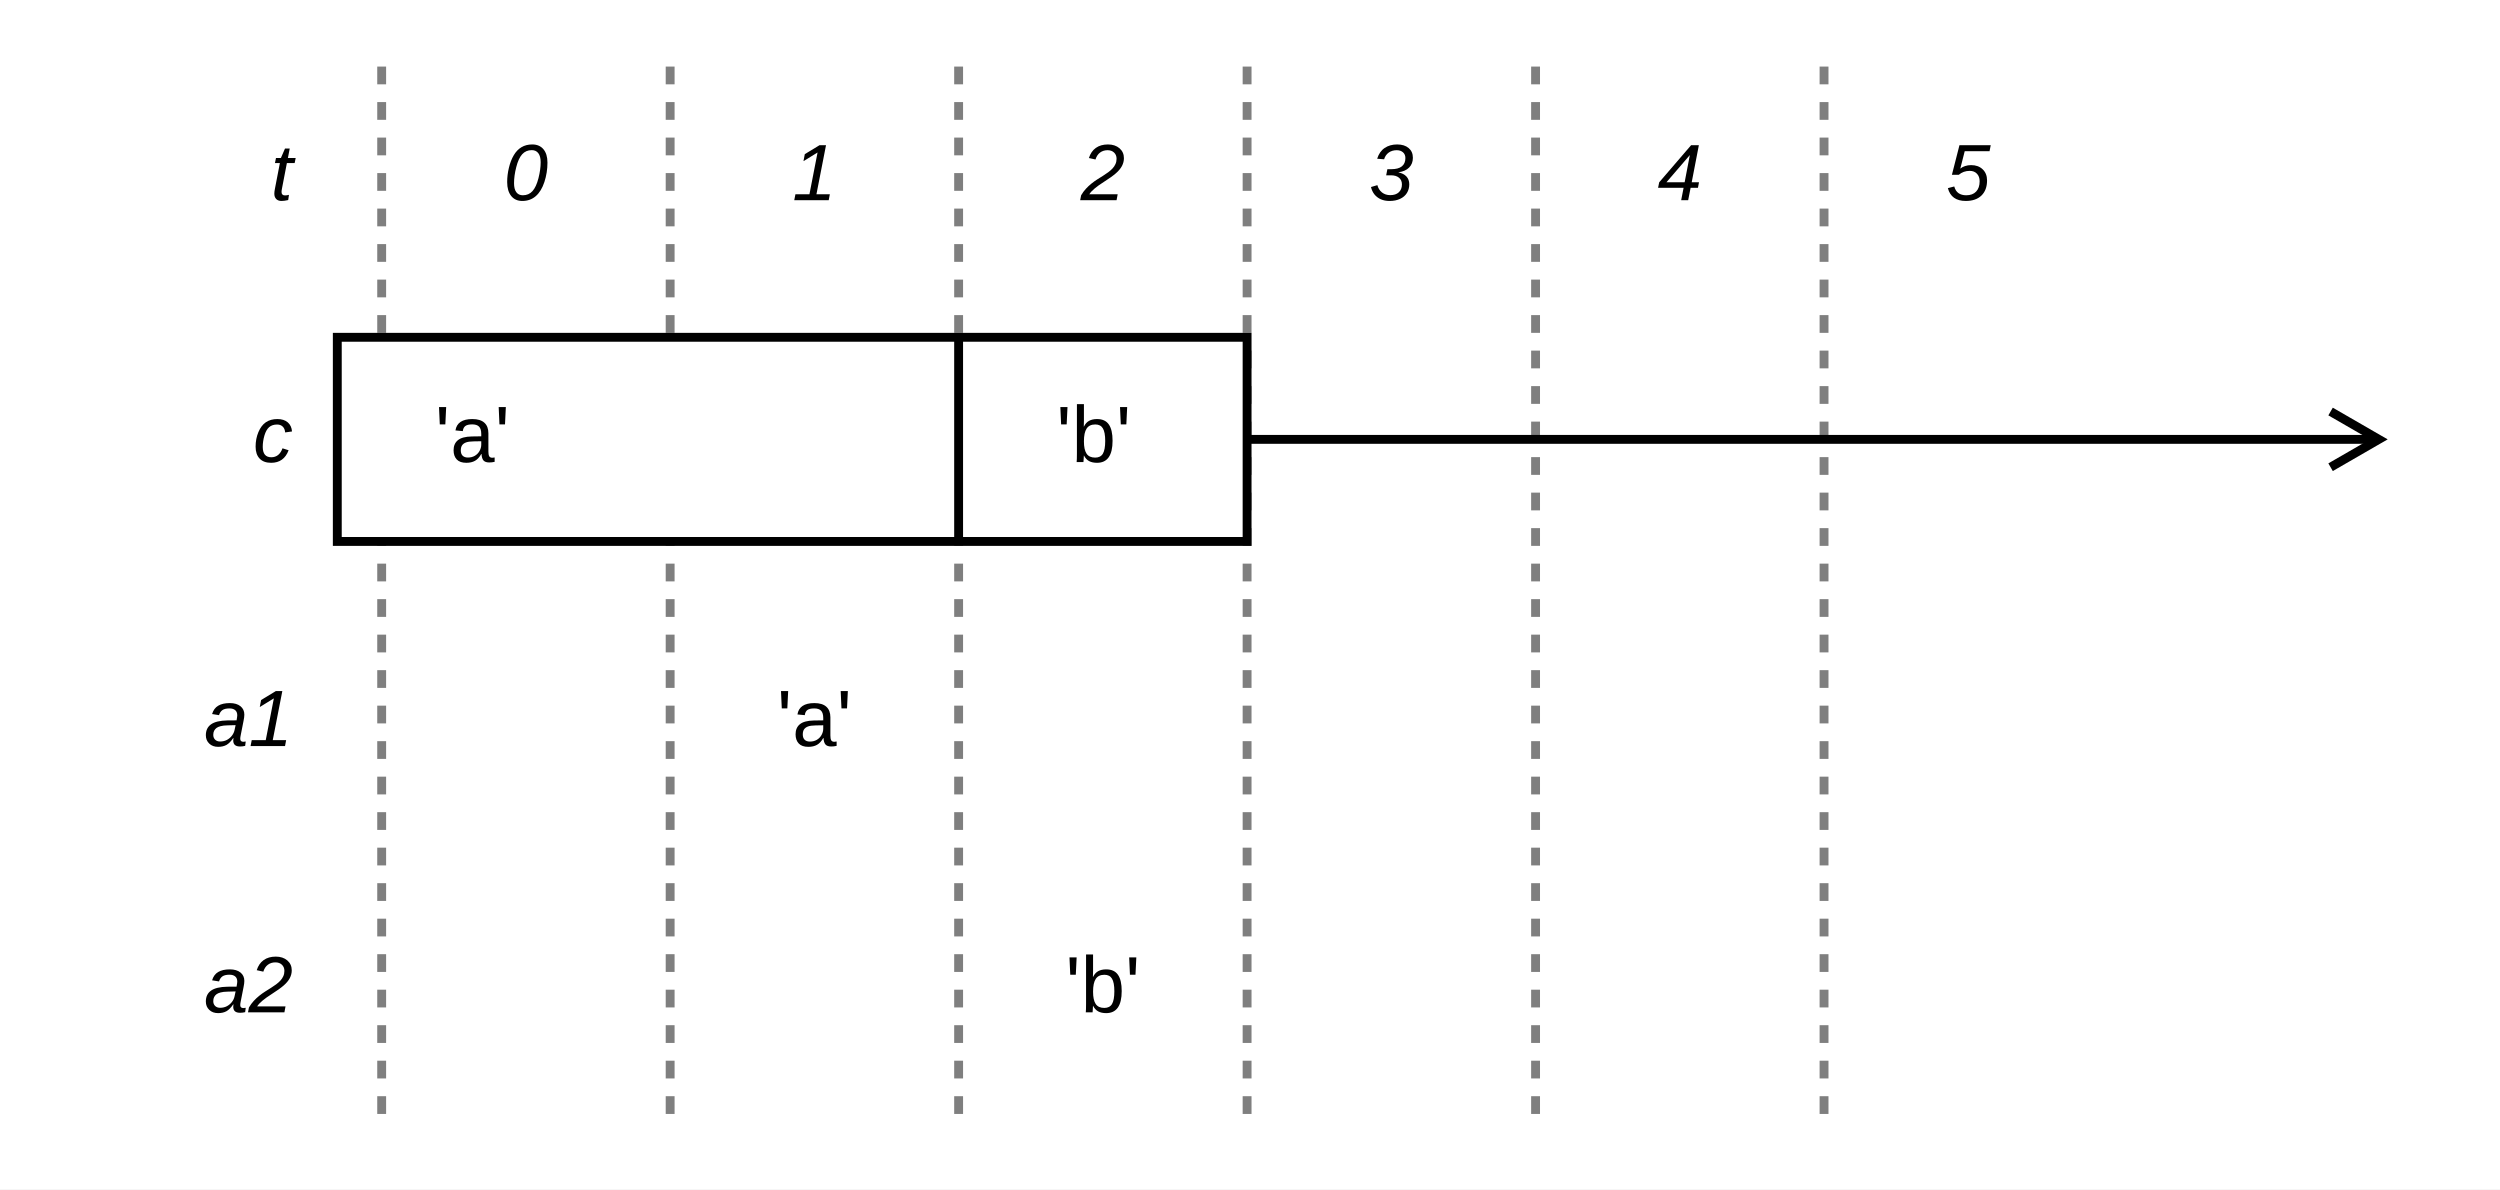
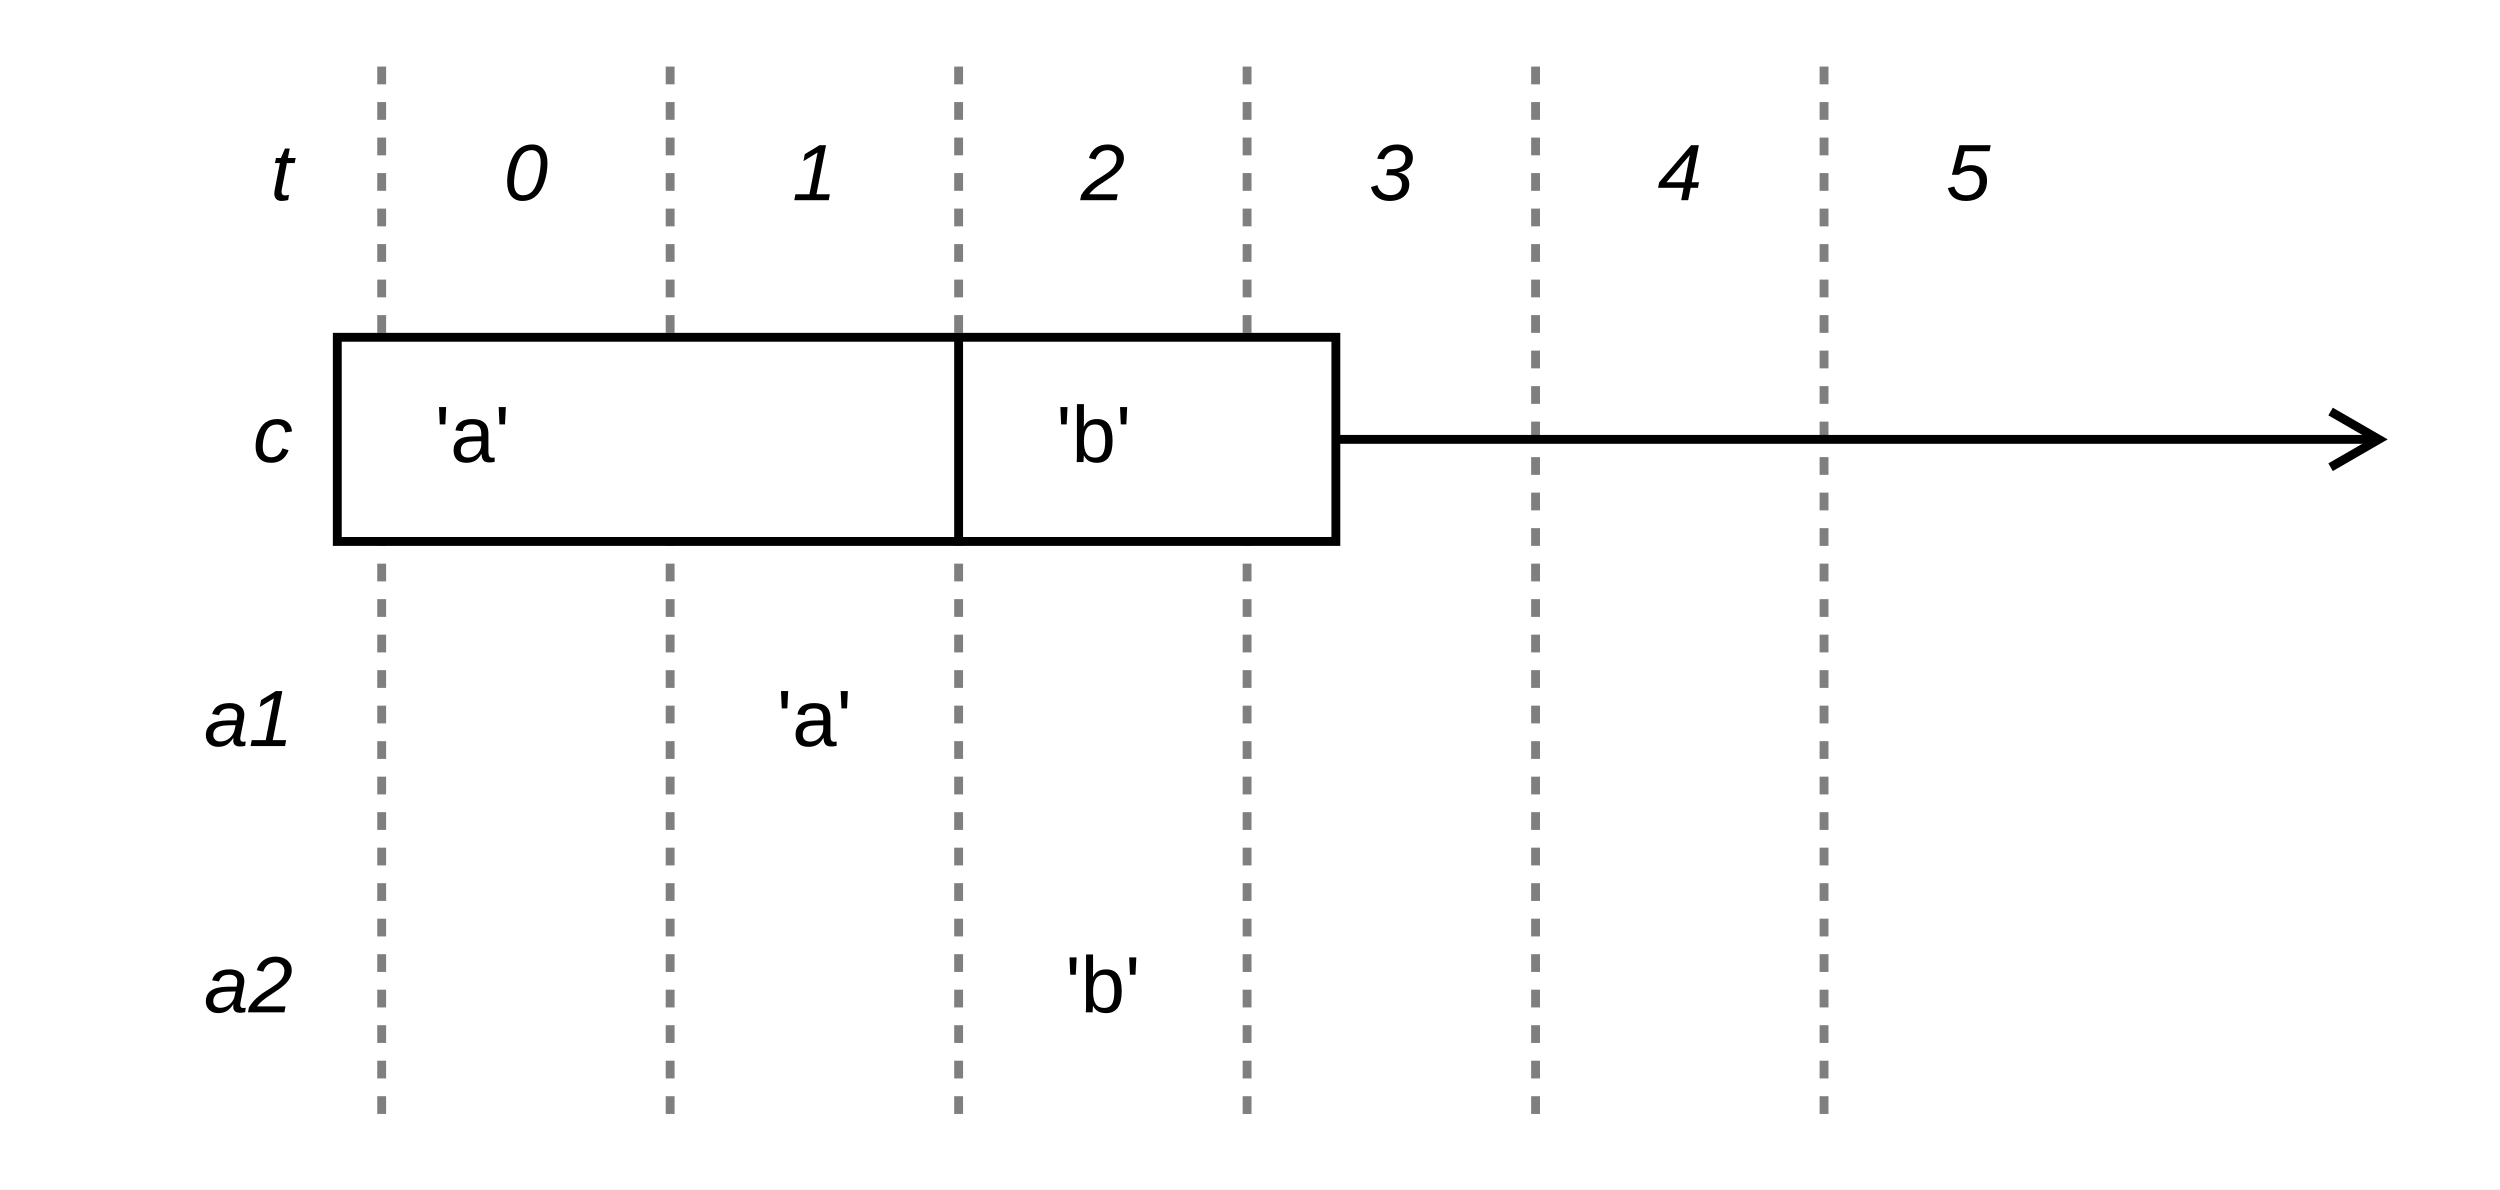
<svg xmlns="http://www.w3.org/2000/svg" viewBox="0 0 563.309 268" width="563.309" height="268">
  <rect x="0" y="0" width="563.309" height="268" fill="white" />
  <g transform="translate(25 25)">
    <g>
      <line x1="61" y1="-10" x2="61" y2="228" stroke="rgba(0, 0, 0, 0.5)" stroke-width="2" stroke-dasharray="4" />
      <line x1="126" y1="-10" x2="126" y2="228" stroke="rgba(0, 0, 0, 0.5)" stroke-width="2" stroke-dasharray="4" />
      <line x1="191" y1="-10" x2="191" y2="228" stroke="rgba(0, 0, 0, 0.5)" stroke-width="2" stroke-dasharray="4" />
      <line x1="256" y1="-10" x2="256" y2="228" stroke="rgba(0, 0, 0, 0.5)" stroke-width="2" stroke-dasharray="4" />
      <line x1="321" y1="-10" x2="321" y2="228" stroke="rgba(0, 0, 0, 0.5)" stroke-width="2" stroke-dasharray="4" />
      <line x1="386" y1="-10" x2="386" y2="228" stroke="rgba(0, 0, 0, 0.5)" stroke-width="2" stroke-dasharray="4" />
    </g>
    <g>
      <text x="41" y="15" fill="black" font-family="Arial, Helvetica, sans-serif" font-size="18px" font-weight="normal" font-style="italic" dominant-baseline="middle" text-anchor="end">t</text>
      <text x="93.5" y="15" fill="black" font-family="Arial, Helvetica, sans-serif" font-size="18px" font-weight="normal" font-style="italic" dominant-baseline="middle" text-anchor="middle">0</text>
      <text x="158.5" y="15" fill="black" font-family="Arial, Helvetica, sans-serif" font-size="18px" font-weight="normal" font-style="italic" dominant-baseline="middle" text-anchor="middle">1</text>
      <text x="223.5" y="15" fill="black" font-family="Arial, Helvetica, sans-serif" font-size="18px" font-weight="normal" font-style="italic" dominant-baseline="middle" text-anchor="middle">2</text>
      <text x="288.5" y="15" fill="black" font-family="Arial, Helvetica, sans-serif" font-size="18px" font-weight="normal" font-style="italic" dominant-baseline="middle" text-anchor="middle">3</text>
      <text x="353.5" y="15" fill="black" font-family="Arial, Helvetica, sans-serif" font-size="18px" font-weight="normal" font-style="italic" dominant-baseline="middle" text-anchor="middle">4</text>
      <text x="418.5" y="15" fill="black" font-family="Arial, Helvetica, sans-serif" font-size="18px" font-weight="normal" font-style="italic" dominant-baseline="middle" text-anchor="middle">5</text>
    </g>
    <g transform="translate(0 50)">
-       <rect x="51" y="1" width="205" height="46" fill="white" stroke="black" stroke-width="2" />
+       <rect x="51" y="1" width="225" height="46" fill="white" stroke="black" stroke-width="2" />
      <line x1="191" y1="1" x2="191" y2="47" stroke="black" stroke-width="2" />
      <text x="73" y="24" fill="black" font-family="Arial, Helvetica, sans-serif" font-size="18px" font-weight="normal" font-style="normal" dominant-baseline="middle">'a'</text>
      <text x="213" y="24" fill="black" font-family="Arial, Helvetica, sans-serif" font-size="18px" font-weight="normal" font-style="normal" dominant-baseline="middle">'b'</text>
-       <line x1="256" y1="24" x2="511" y2="24" stroke="black" stroke-width="2" />
+       <line x1="276" y1="24" x2="511" y2="24" stroke="black" stroke-width="2" />
      <polyline points="501,18.226 511,24 501,29.774" fill="none" stroke="black" stroke-width="2" stroke-linecap="square" />
      <text x="41" y="24" fill="black" font-family="Arial, Helvetica, sans-serif" font-size="18px" font-weight="normal" font-style="italic" dominant-baseline="middle" text-anchor="end">c</text>
    </g>
    <g transform="translate(0 118)">
      <text x="158.5" y="20" fill="black" font-family="Arial, Helvetica, sans-serif" font-size="18px" font-weight="normal" font-style="normal" dominant-baseline="middle" text-anchor="middle">'a'</text>
      <text x="41" y="20" fill="black" font-family="Arial, Helvetica, sans-serif" font-size="18px" font-weight="normal" font-style="italic" dominant-baseline="middle" text-anchor="end">a1</text>
    </g>
    <g transform="translate(0 178)">
      <text x="223.5" y="20" fill="black" font-family="Arial, Helvetica, sans-serif" font-size="18px" font-weight="normal" font-style="normal" dominant-baseline="middle" text-anchor="middle">'b'</text>
      <text x="41" y="20" fill="black" font-family="Arial, Helvetica, sans-serif" font-size="18px" font-weight="normal" font-style="italic" dominant-baseline="middle" text-anchor="end">a2</text>
    </g>
  </g>
</svg>
